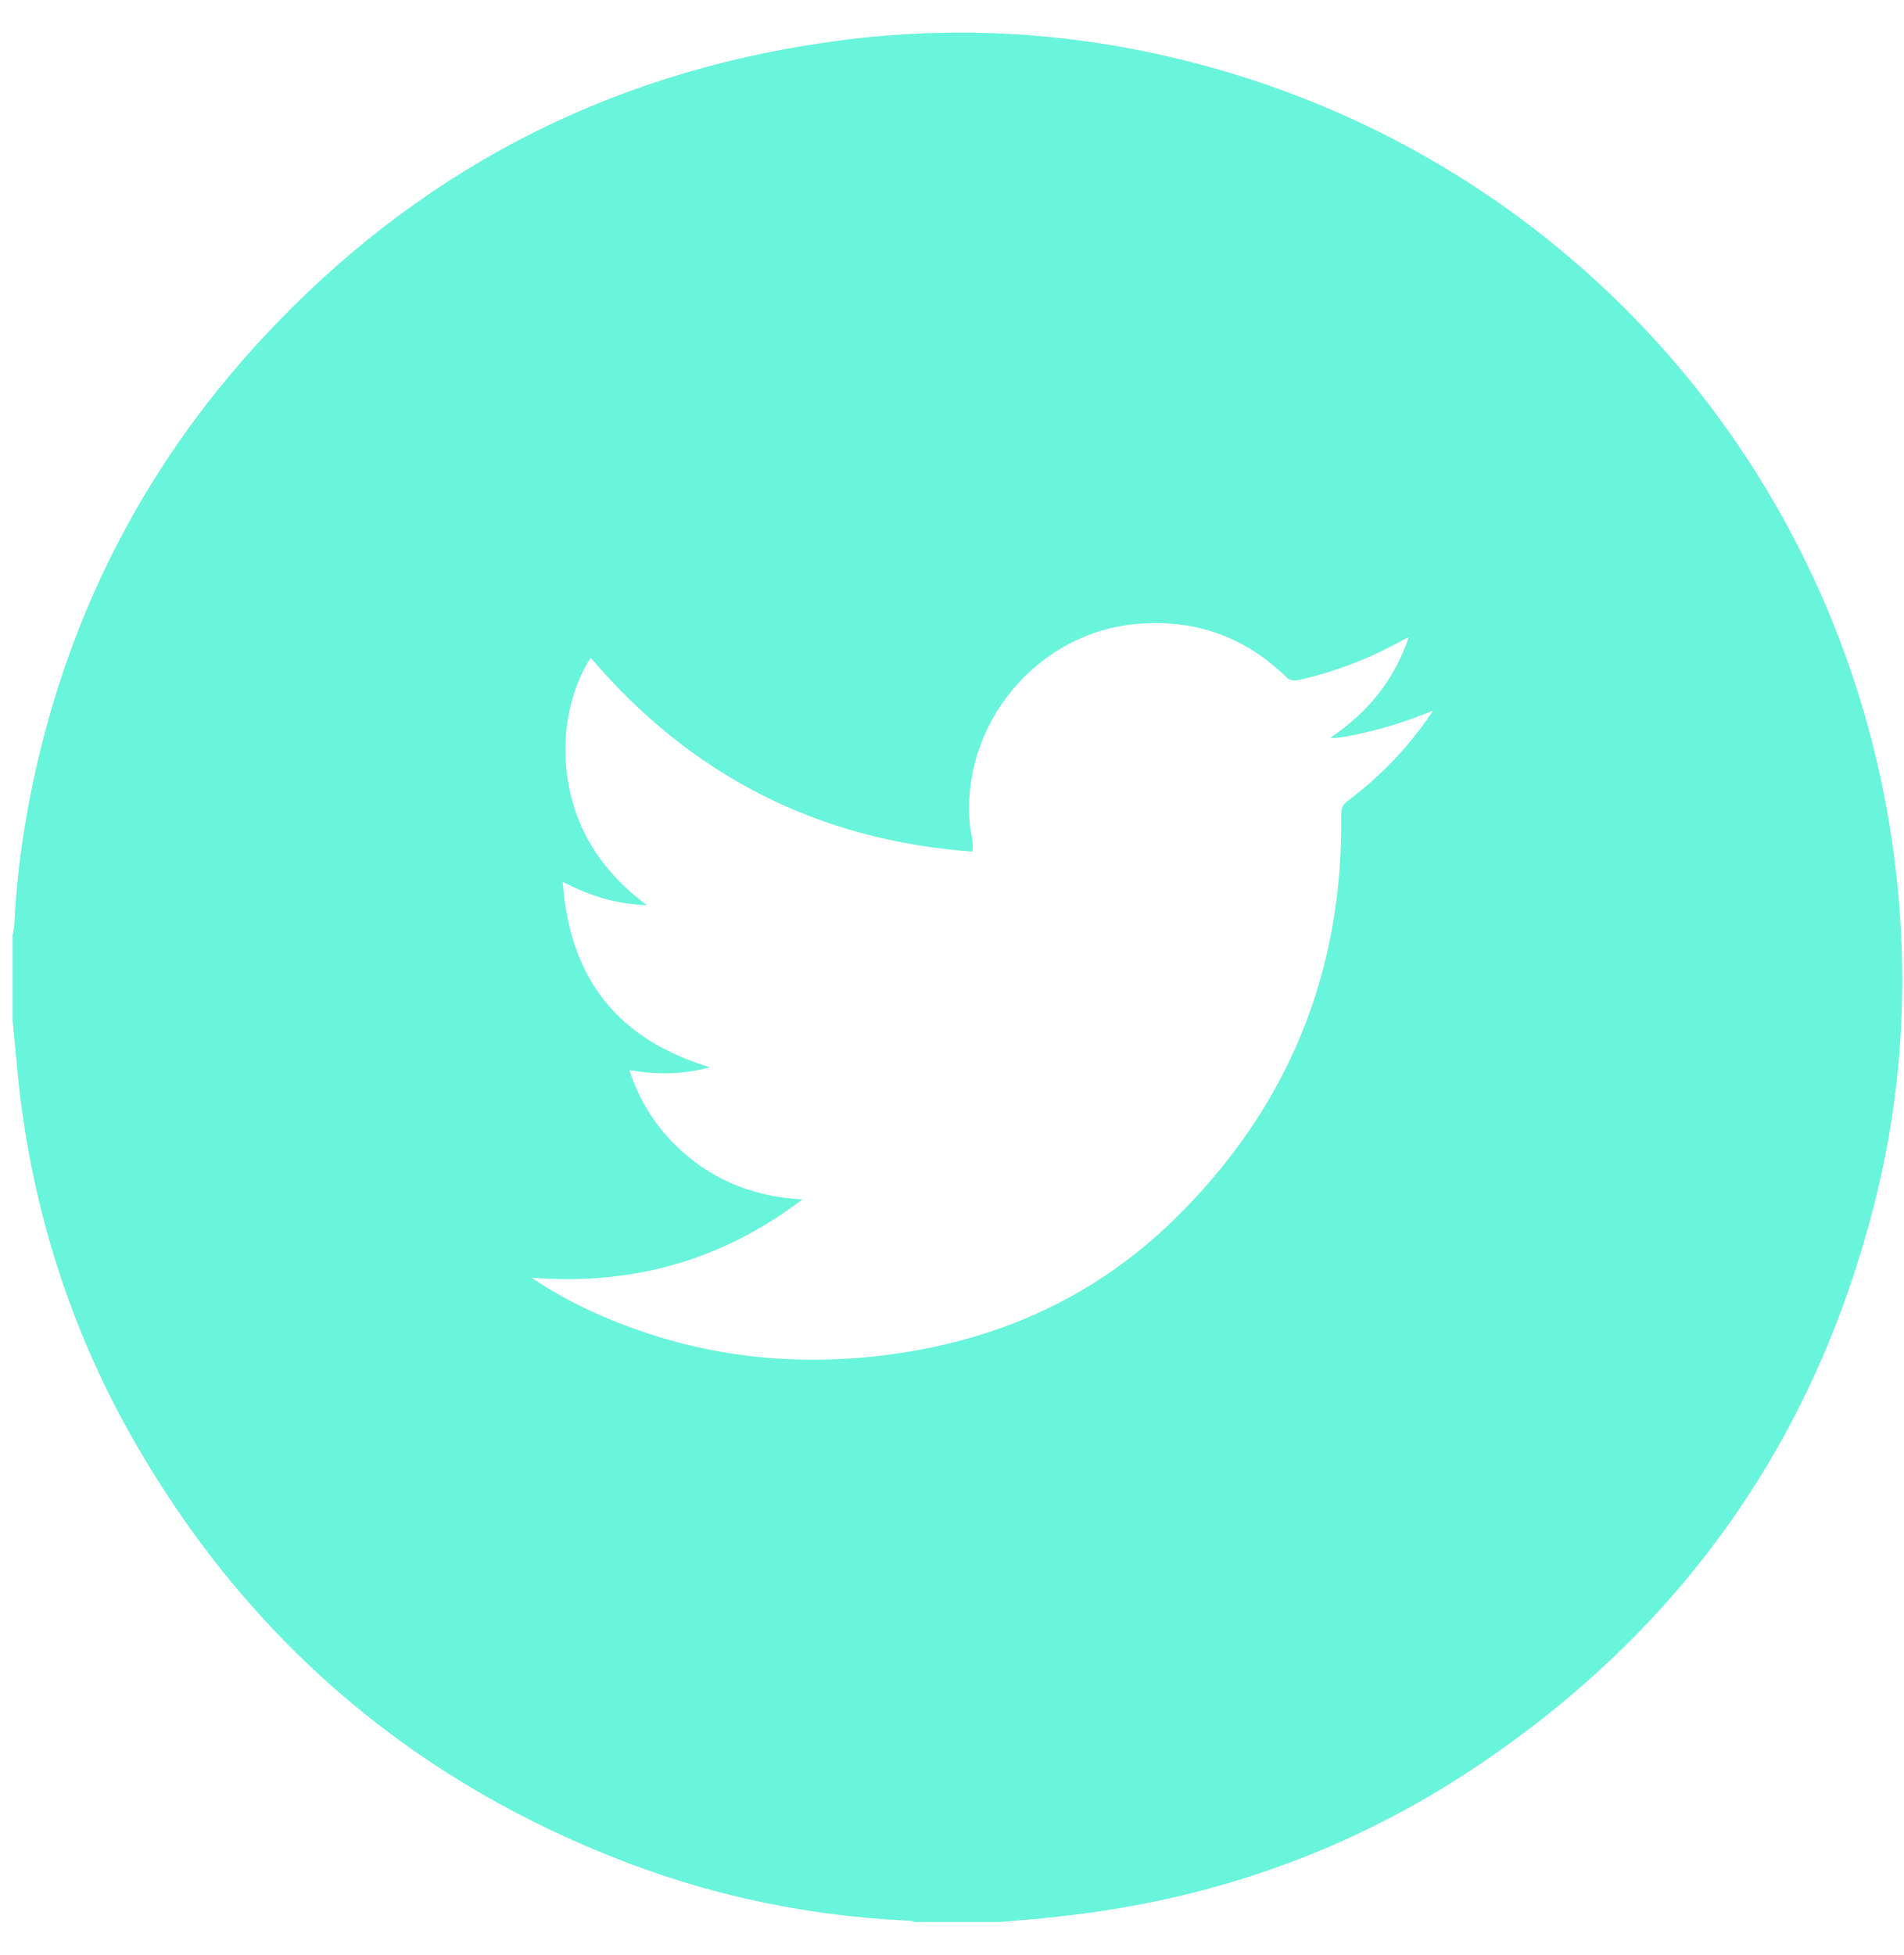
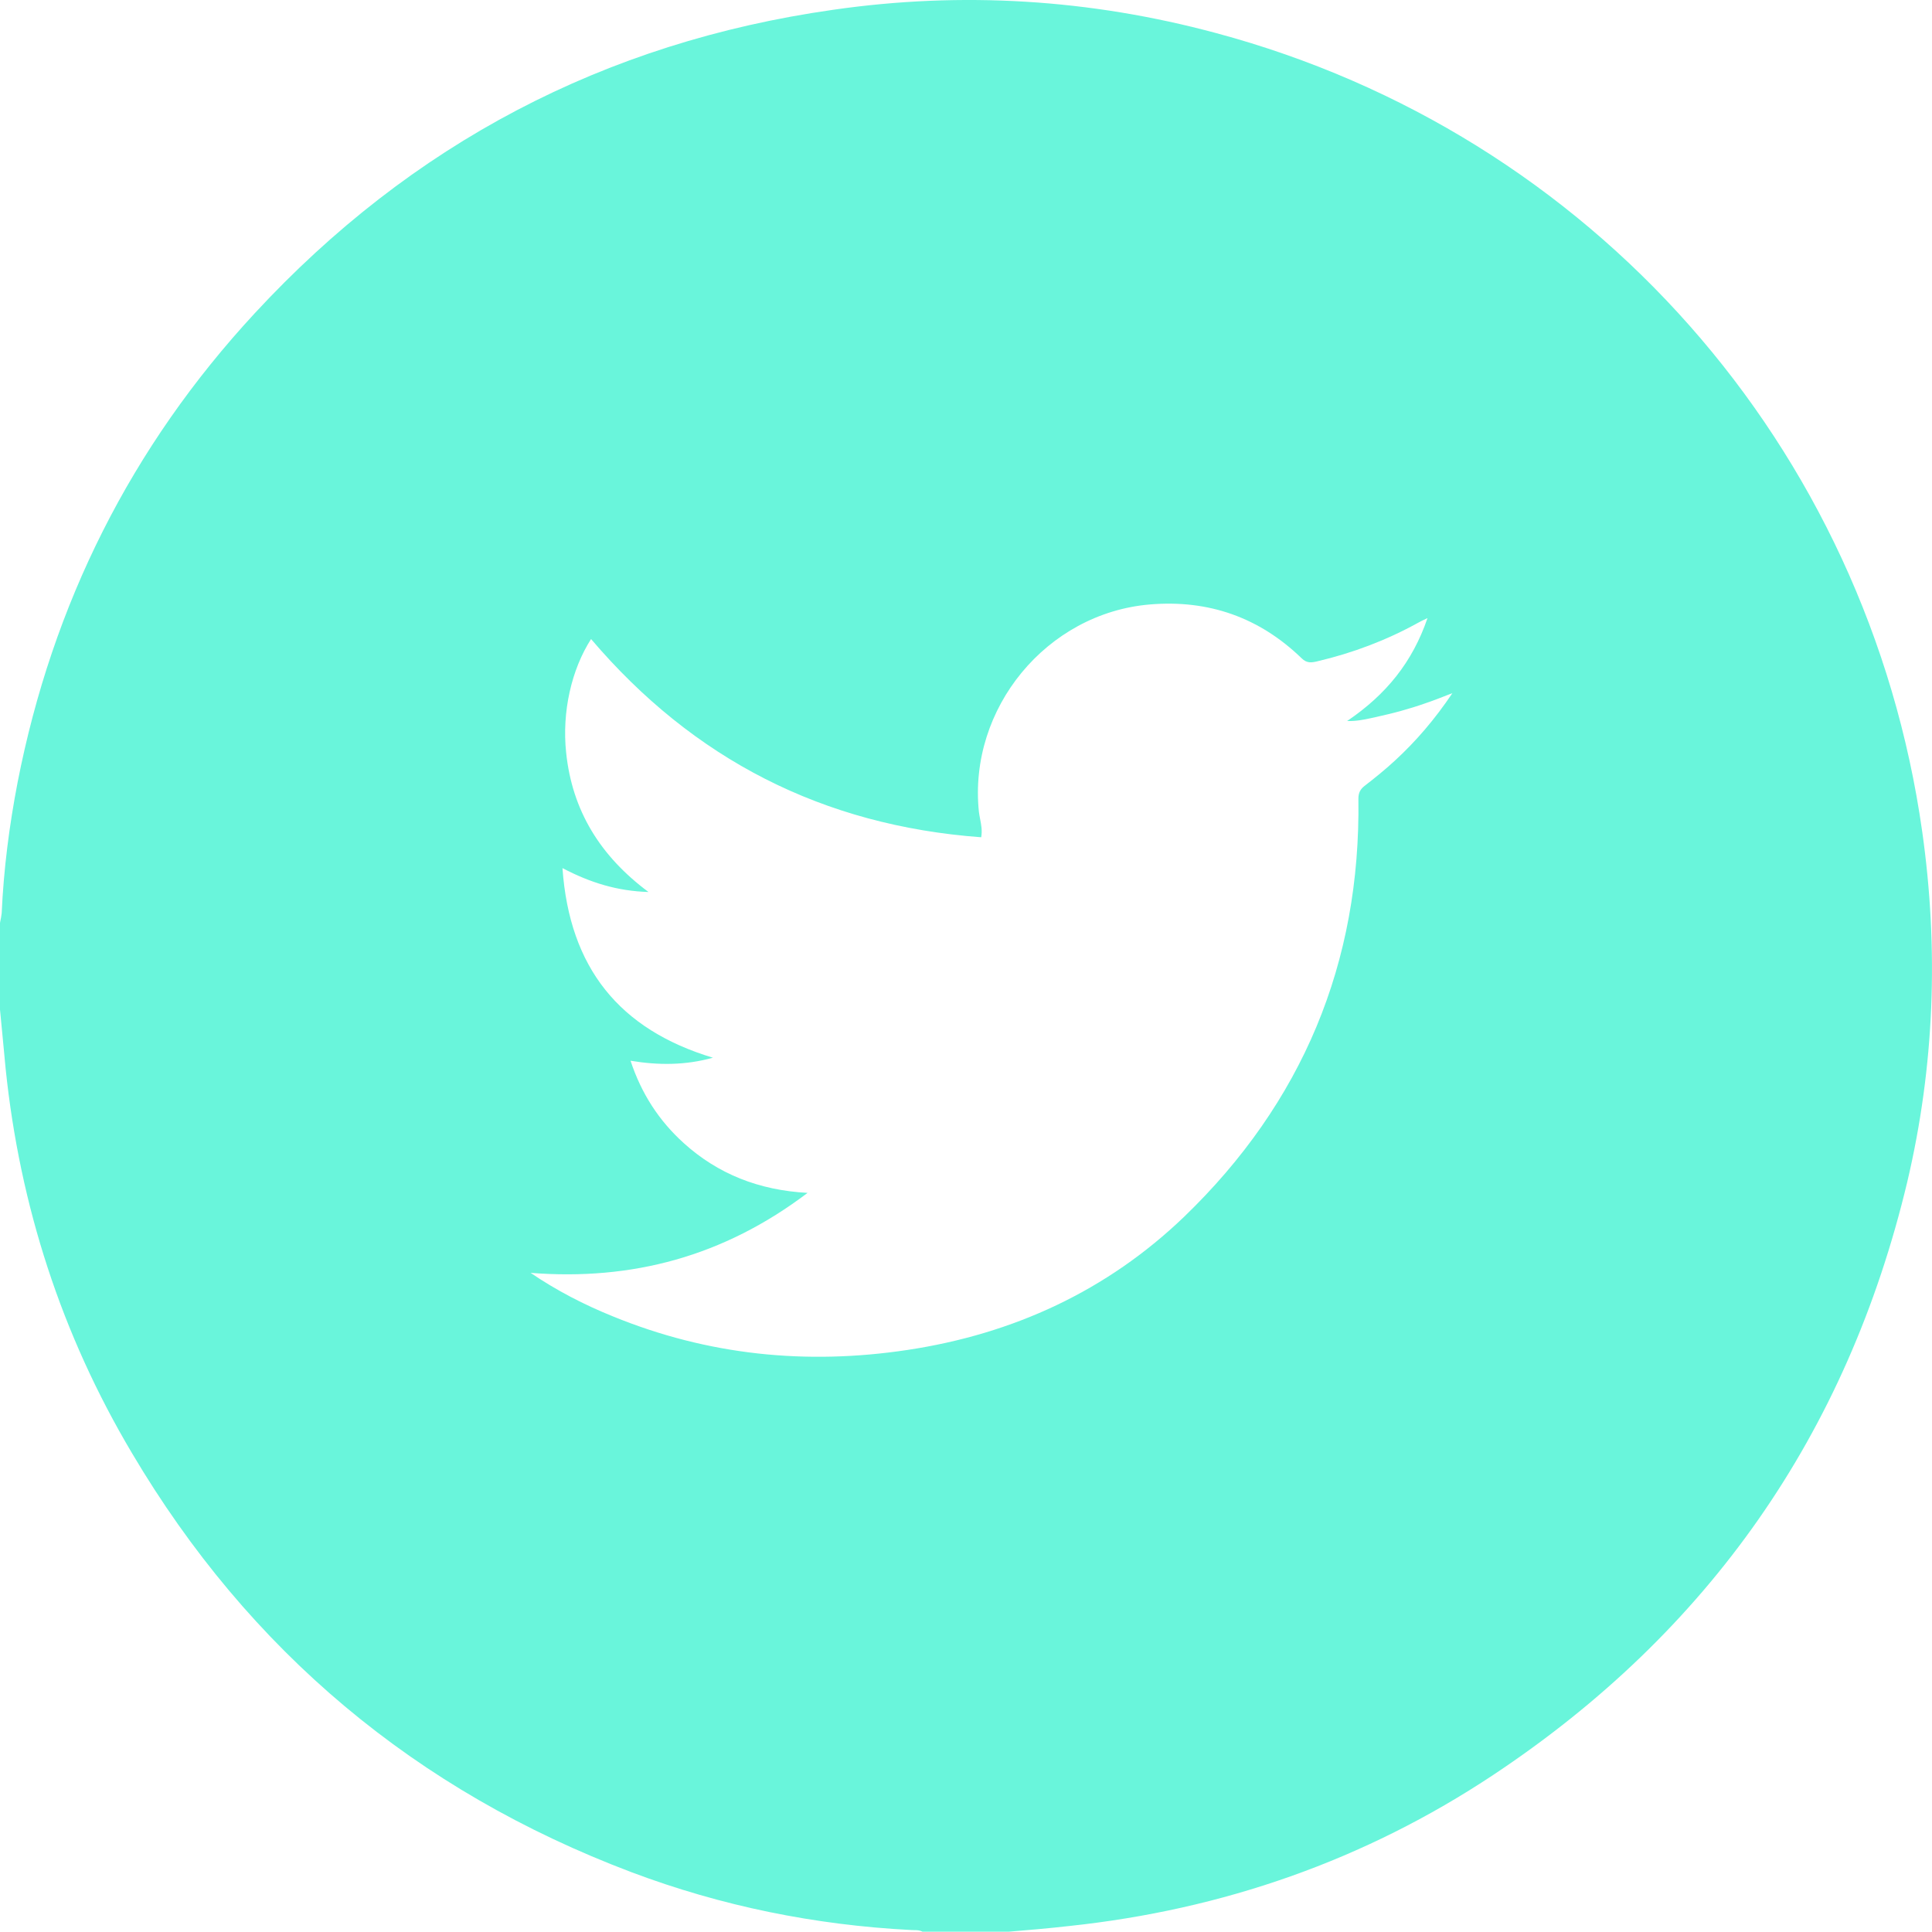
- <svg xmlns="http://www.w3.org/2000/svg" width="37" height="38" viewBox="0 0 37 38" fill="none">
-   <path fill-rule="evenodd" clip-rule="evenodd" d="M17.783 37.36H19.431L19.431 37.36C19.81 37.328 20.189 37.297 20.573 37.253C23.49 36.943 26.192 36.003 28.636 34.38C32.733 31.659 35.365 27.897 36.508 23.105C37.026 20.908 37.108 18.68 36.792 16.445C35.757 9.122 30.504 3.175 23.364 1.262C20.971 0.618 18.541 0.467 16.085 0.82C11.735 1.439 8.067 3.371 5.087 6.59C2.739 9.128 1.243 12.114 0.58 15.511C0.422 16.331 0.315 17.158 0.277 17.998C0.271 18.052 0.261 18.102 0.251 18.154C0.249 18.163 0.247 18.172 0.245 18.181V19.829C0.265 20.023 0.283 20.219 0.301 20.416C0.318 20.597 0.334 20.778 0.352 20.959C0.624 23.56 1.413 26.003 2.751 28.257C4.98 32.026 8.156 34.683 12.253 36.23C13.964 36.874 15.738 37.234 17.562 37.328C17.583 37.33 17.603 37.331 17.624 37.331C17.679 37.332 17.733 37.333 17.783 37.36ZM13.799 20.744C12.019 20.208 11.072 19.034 10.939 17.14C11.47 17.417 11.981 17.575 12.575 17.594C11.659 16.912 11.122 16.047 11.009 14.943C10.927 14.166 11.11 13.364 11.482 12.784C13.427 15.069 15.889 16.332 18.9 16.553C18.922 16.428 18.901 16.316 18.88 16.206C18.871 16.159 18.862 16.113 18.856 16.067C18.654 14.103 20.144 12.291 22.107 12.127C23.225 12.032 24.191 12.373 24.992 13.15C25.093 13.251 25.188 13.232 25.296 13.207C25.965 13.049 26.602 12.809 27.208 12.474C27.253 12.449 27.303 12.424 27.385 12.386C27.101 13.219 26.602 13.838 25.857 14.343C26.03 14.348 26.168 14.319 26.3 14.29C26.328 14.285 26.354 14.279 26.381 14.274C26.546 14.236 26.71 14.198 26.874 14.154C27.032 14.109 27.196 14.059 27.354 14.002C27.479 13.96 27.609 13.91 27.761 13.851C27.793 13.838 27.825 13.826 27.859 13.813C27.524 14.311 27.171 14.722 26.767 15.094C26.583 15.265 26.388 15.422 26.192 15.574C26.11 15.637 26.072 15.707 26.072 15.82C26.116 18.945 25.005 21.603 22.758 23.768C21.293 25.176 19.513 25.997 17.499 26.3C15.573 26.59 13.704 26.401 11.899 25.662C11.35 25.441 10.826 25.17 10.333 24.835C12.265 24.987 14.008 24.52 15.598 23.314C14.67 23.263 13.894 22.954 13.244 22.367C12.777 21.944 12.442 21.433 12.233 20.801C12.764 20.89 13.275 20.89 13.799 20.744Z" fill="#69F5DB" />
+ <svg xmlns="http://www.w3.org/2000/svg" width="30" height="30" viewBox="0 0 30 30" fill="none">
+   <path fill-rule="evenodd" clip-rule="evenodd" d="M14.323 29.995H15.669C15.979 29.969 16.288 29.943 16.602 29.907C18.985 29.654 21.191 28.886 23.187 27.561C26.533 25.339 28.683 22.266 29.616 18.352C30.039 16.558 30.106 14.738 29.848 12.913C29.003 6.932 24.713 2.075 18.881 0.513C16.927 -0.013 14.942 -0.137 12.937 0.152C9.384 0.657 6.388 2.235 3.955 4.865C2.037 6.937 0.815 9.376 0.273 12.15C0.144 12.82 0.057 13.496 0.026 14.181C0.021 14.225 0.013 14.266 0.004 14.309C0.003 14.316 0.001 14.323 0 14.331V15.677C0.016 15.835 0.031 15.995 0.046 16.156C0.059 16.304 0.073 16.452 0.088 16.599C0.309 18.724 0.954 20.719 2.047 22.56C3.867 25.638 6.461 27.808 9.807 29.072C11.204 29.598 12.653 29.892 14.143 29.969C14.16 29.97 14.177 29.971 14.194 29.971C14.238 29.971 14.282 29.972 14.323 29.995ZM11.07 16.424C9.616 15.986 8.843 15.027 8.734 13.48C9.167 13.707 9.585 13.836 10.07 13.851C9.322 13.295 8.884 12.588 8.791 11.686C8.724 11.052 8.874 10.397 9.178 9.923C10.766 11.789 12.777 12.82 15.236 13.001C15.254 12.899 15.237 12.808 15.219 12.717C15.212 12.68 15.205 12.642 15.2 12.604C15.035 11 16.252 9.521 17.855 9.386C18.768 9.309 19.557 9.588 20.212 10.222C20.294 10.304 20.372 10.289 20.459 10.268C21.006 10.139 21.527 9.943 22.021 9.67C22.058 9.649 22.099 9.629 22.166 9.598C21.934 10.278 21.527 10.784 20.918 11.196C21.059 11.2 21.172 11.176 21.28 11.153C21.302 11.149 21.324 11.144 21.346 11.139L21.346 11.139C21.48 11.108 21.614 11.078 21.748 11.041C21.877 11.005 22.011 10.964 22.14 10.918C22.243 10.884 22.349 10.842 22.473 10.794C22.499 10.784 22.525 10.774 22.553 10.763C22.279 11.17 21.991 11.506 21.661 11.81C21.511 11.949 21.351 12.078 21.191 12.202C21.124 12.253 21.093 12.31 21.093 12.403C21.13 14.955 20.222 17.125 18.387 18.894C17.19 20.044 15.736 20.714 14.091 20.962C12.519 21.199 10.993 21.044 9.518 20.441C9.07 20.26 8.642 20.039 8.239 19.765C9.817 19.889 11.24 19.508 12.54 18.523C11.782 18.482 11.147 18.229 10.616 17.749C10.235 17.404 9.961 16.986 9.791 16.471C10.225 16.543 10.642 16.543 11.07 16.424Z" fill="#69F5DB" />
</svg>
